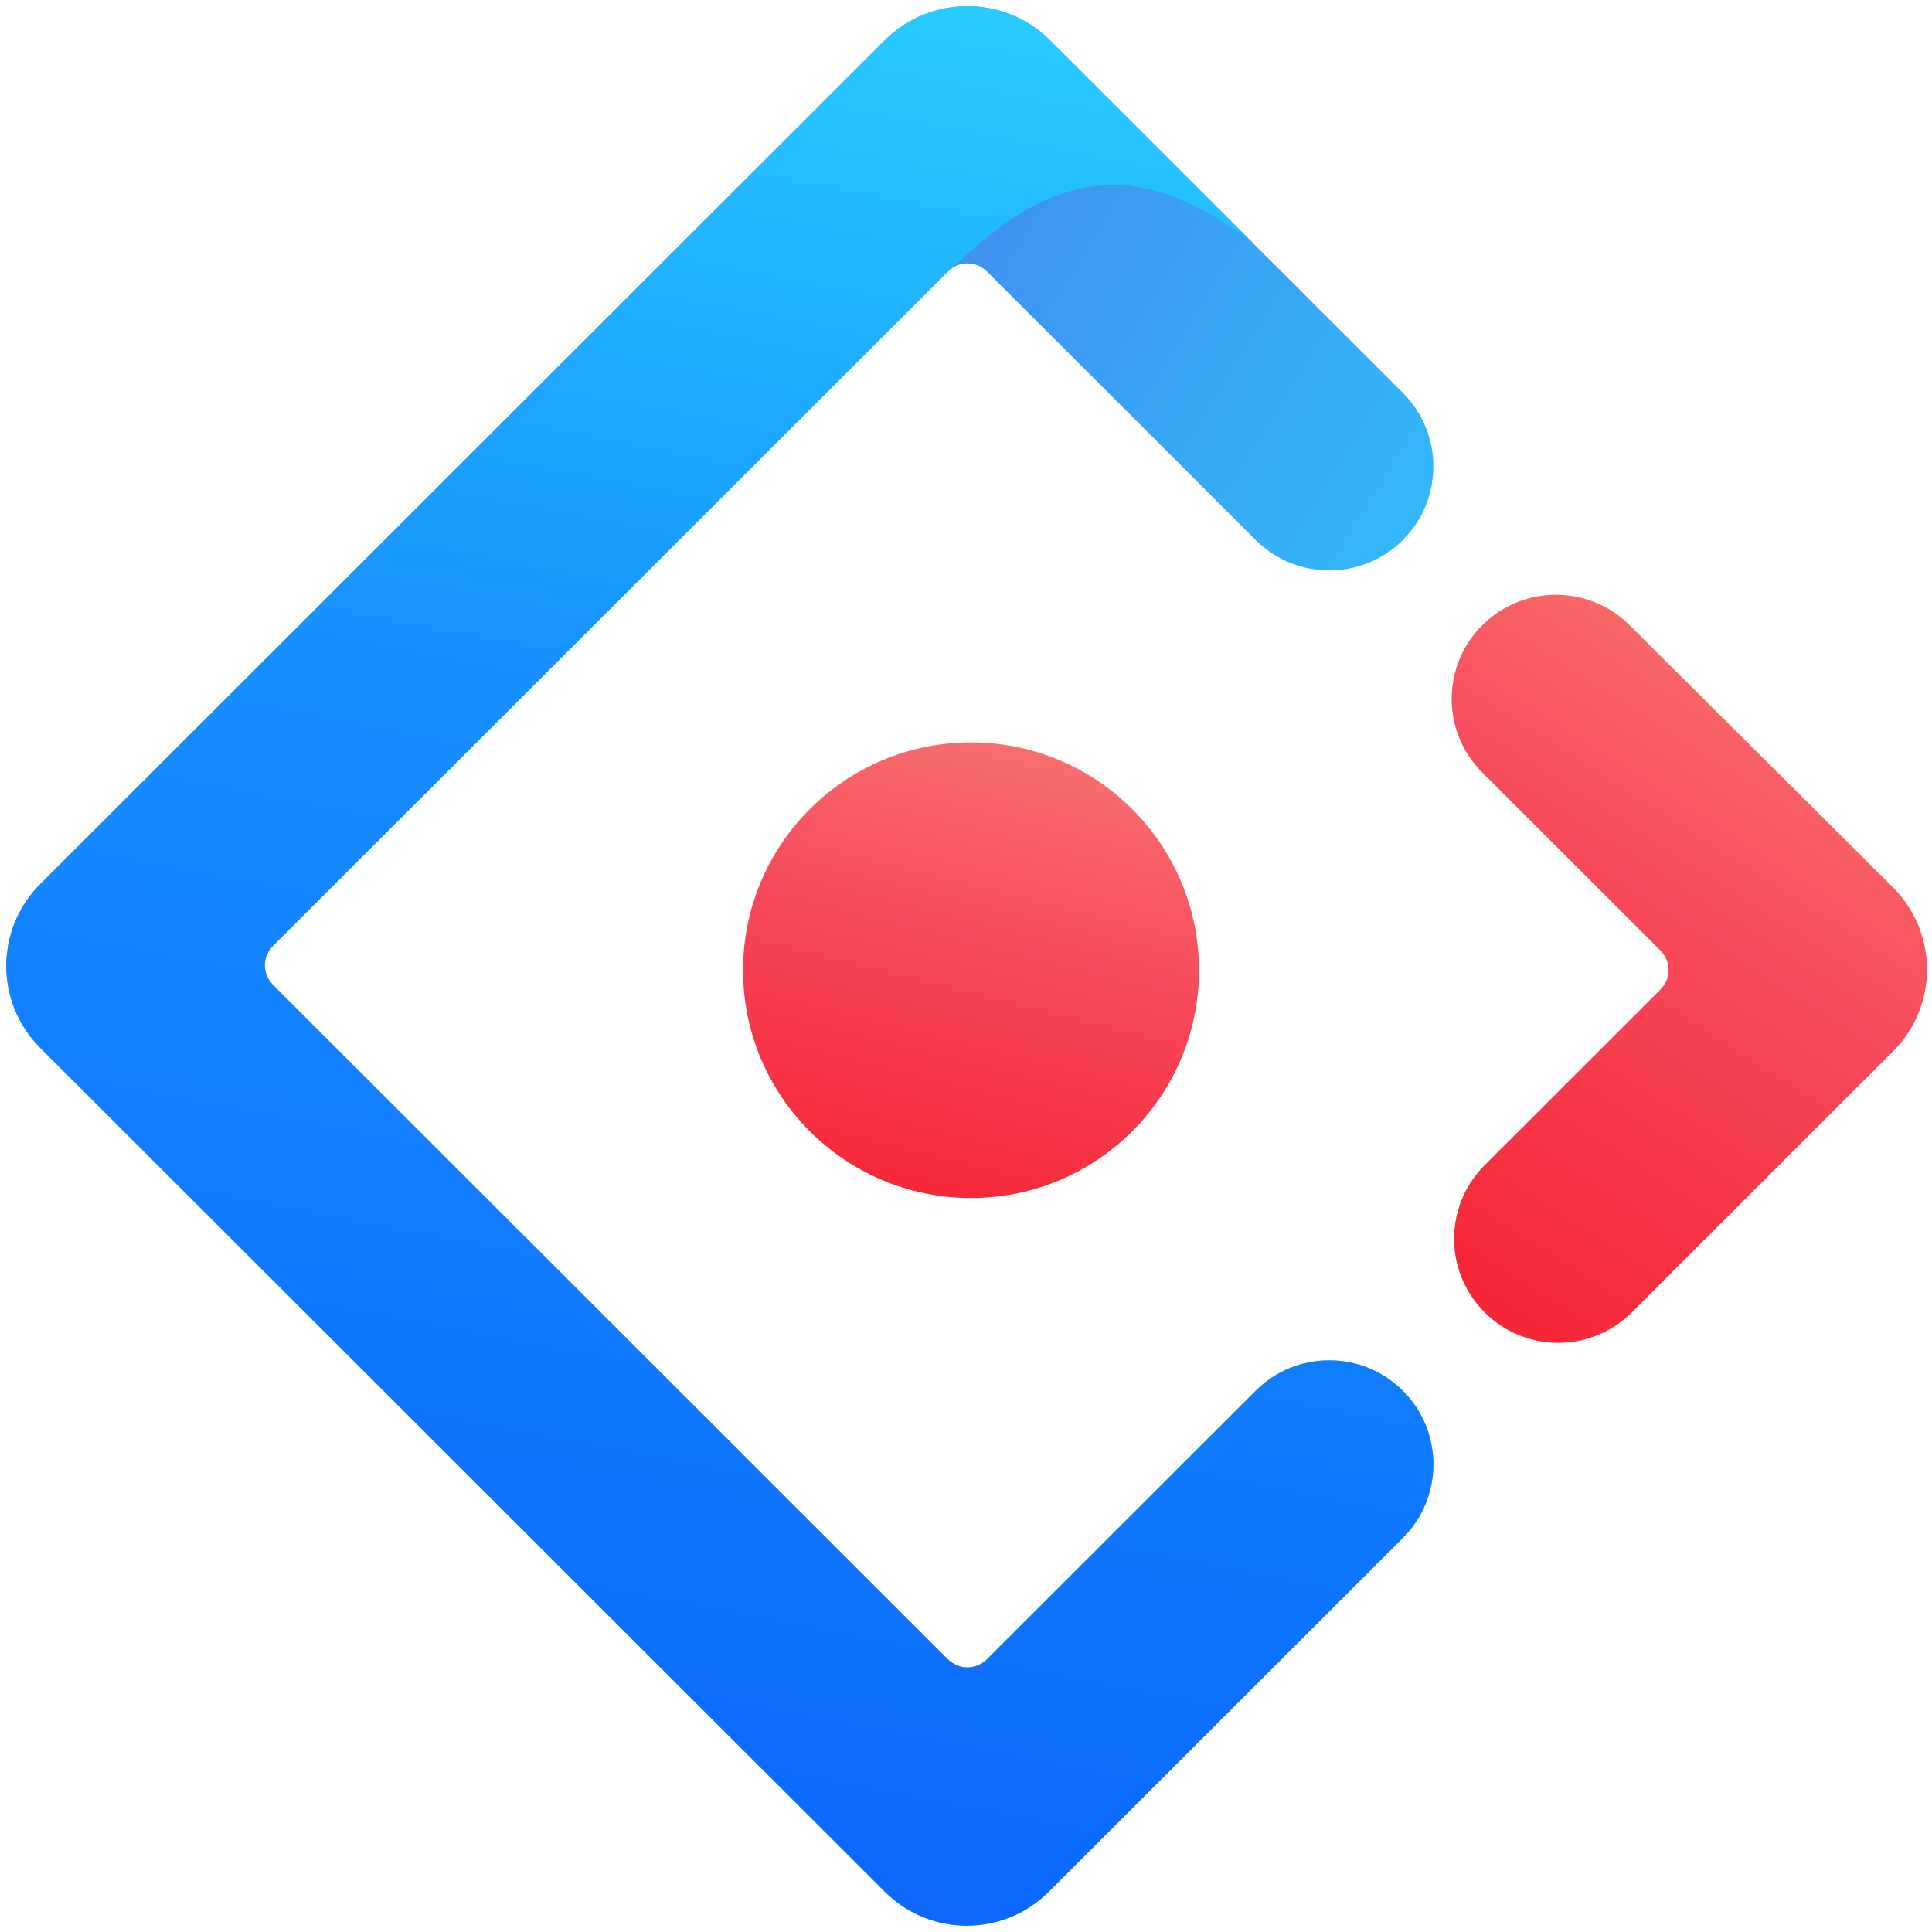
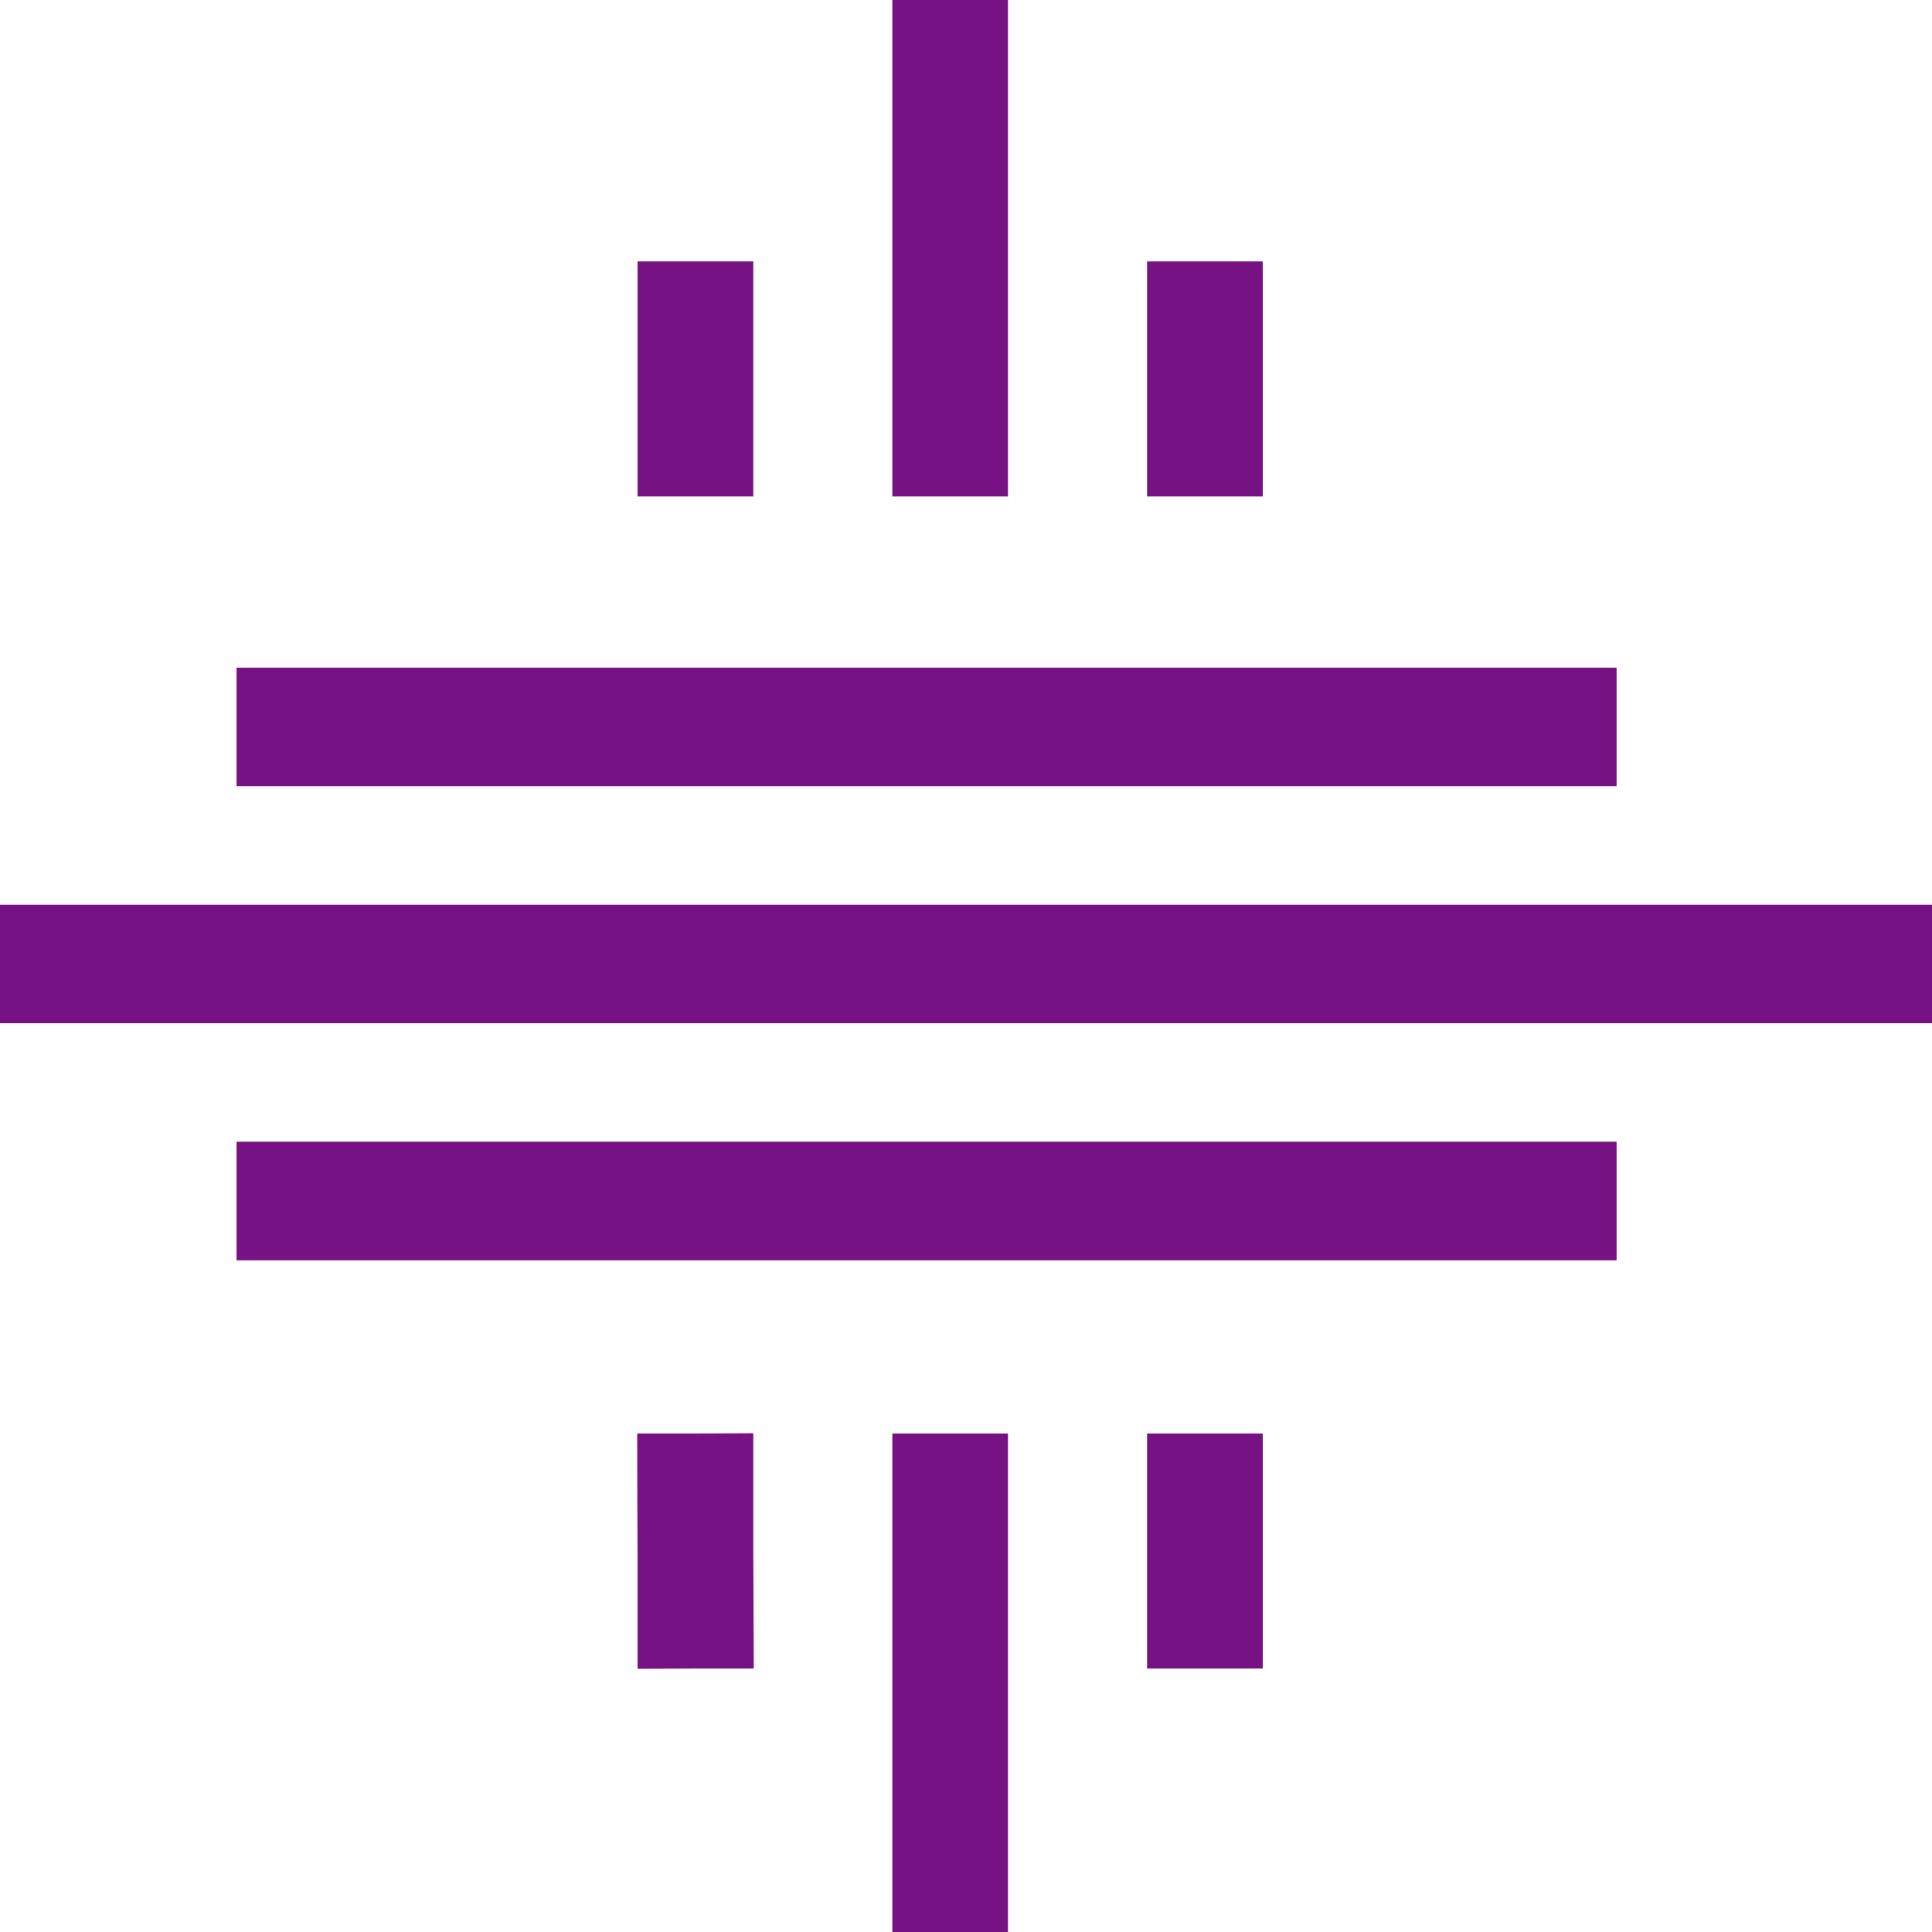
- <svg xmlns="http://www.w3.org/2000/svg" width="200" height="200" version="1.1" viewBox="0 0 200 200">
-   <defs>
-     <linearGradient id="linearGradient-1" x1="62.102%" x2="108.197%" y1="0%" y2="37.864%">
-       <stop offset="0%" stop-color="#4285EB" />
-       <stop offset="100%" stop-color="#2EC7FF" />
-     </linearGradient>
-     <linearGradient id="linearGradient-2" x1="69.644%" x2="54.043%" y1="0%" y2="108.457%">
-       <stop offset="0%" stop-color="#29CDFF" />
-       <stop offset="37.86%" stop-color="#148EFF" />
-       <stop offset="100%" stop-color="#0A60FF" />
-     </linearGradient>
-     <linearGradient id="linearGradient-3" x1="69.691%" x2="16.723%" y1="-12.974%" y2="117.391%">
-       <stop offset="0%" stop-color="#FA816E" />
-       <stop offset="41.473%" stop-color="#F74A5C" />
-       <stop offset="100%" stop-color="#F51D2C" />
-     </linearGradient>
-     <linearGradient id="linearGradient-4" x1="68.128%" x2="30.44%" y1="-35.691%" y2="114.943%">
-       <stop offset="0%" stop-color="#FA8E7D" />
-       <stop offset="51.264%" stop-color="#F74A5C" />
-       <stop offset="100%" stop-color="#F51D2C" />
-     </linearGradient>
-   </defs>
-   <g id="Page-1" fill="none" fill-rule="evenodd" stroke="none" stroke-width="1">
-     <g id="logo" transform="translate(-20, -20)">
-       <g id="Group-28-Copy-5" transform="translate(20, 20)">
-         <g id="Group-27-Copy-3">
-           <g id="Group-25" fill-rule="nonzero">
-             <g id="2">
-               <path id="Shape" fill="url(#linearGradient-1)" d="M91.588,4.177 L4.18,91.513 C-0.519,96.208 -0.519,103.792 4.18,108.487 L91.588,195.823 C96.287,200.519 103.877,200.519 108.577,195.823 L145.225,159.205 C149.434,155 149.434,148.182 145.225,143.977 C141.017,139.772 134.194,139.772 129.985,143.977 L102.202,171.737 C101.032,172.906 99.257,172.906 98.088,171.737 L28.286,101.993 C27.116,100.824 27.116,99.051 28.286,97.882 L98.088,28.138 C99.257,26.969 101.032,26.969 102.202,28.138 L129.985,55.898 C134.194,60.103 141.017,60.103 145.225,55.898 C149.434,51.693 149.434,44.876 145.225,40.671 L108.581,4.056 C103.862,-0.538 96.269,-0.501 91.588,4.177 Z" />
-               <path id="Shape" fill="url(#linearGradient-2)" d="M91.588,4.177 L4.18,91.513 C-0.519,96.208 -0.519,103.792 4.18,108.487 L91.588,195.823 C96.287,200.519 103.877,200.519 108.577,195.823 L145.225,159.205 C149.434,155 149.434,148.182 145.225,143.977 C141.017,139.772 134.194,139.772 129.985,143.977 L102.202,171.737 C101.032,172.906 99.257,172.906 98.088,171.737 L28.286,101.993 C27.116,100.824 27.116,99.051 28.286,97.882 L98.088,28.138 C101,25.627 105.752,20.542 112.73,19.352 C117.916,18.469 123.585,20.414 129.739,25.189 C125.625,21.078 118.572,14.034 108.581,4.056 C103.862,-0.538 96.269,-0.501 91.588,4.177 Z" />
-             </g>
-             <path id="Shape" fill="url(#linearGradient-3)" d="M153.686,135.855 C157.894,140.06 164.717,140.06 168.926,135.855 L195.96,108.843 C200.659,104.147 200.659,96.564 195.961,91.869 L168.691,64.718 C164.472,60.518 157.647,60.524 153.436,64.732 C149.227,68.937 149.227,75.754 153.436,79.959 L171.854,98.362 C173.024,99.531 173.024,101.305 171.854,102.473 L153.686,120.627 C149.477,124.832 149.477,131.65 153.686,135.855 Z" />
-           </g>
-           <ellipse id="Combined-Shape" cx="100.519" cy="100.437" fill="url(#linearGradient-4)" rx="23.6" ry="23.581" />
-         </g>
-       </g>
-     </g>
-   </g>
+ <svg xmlns="http://www.w3.org/2000/svg" width="32" height="32" viewBox="0 0 32 32" fill="none">
+   <path fill-rule="evenodd" clip-rule="evenodd" d="M16.695 8.223H14.78V0H16.695V8.223ZM20.915 8.223H18.999V4.33H20.915V8.223ZM26.776 13.021H3.918V11.058H26.776V13.021ZM0 16.948H32V14.985H0V16.948ZM3.918 20.875H26.776V18.911H3.918V20.875ZM12.477 25.687V23.743H12.468V23.739C12.237 23.74 12.018 23.741 11.806 23.742L11.513 23.743H10.56V23.748H10.554C10.554 24.419 10.557 25.062 10.56 25.695V27.636H10.569V27.641C10.9 27.639 11.214 27.638 11.522 27.636H12.477V27.633H12.485C12.483 26.988 12.48 26.365 12.477 25.742L12.477 25.687ZM20.915 27.636H18.999V23.743H20.915V27.636ZM14.78 32H16.695V23.743H14.78V32ZM10.56 8.223H12.477V4.33H10.56V8.223Z" fill="#771284" />
</svg>
